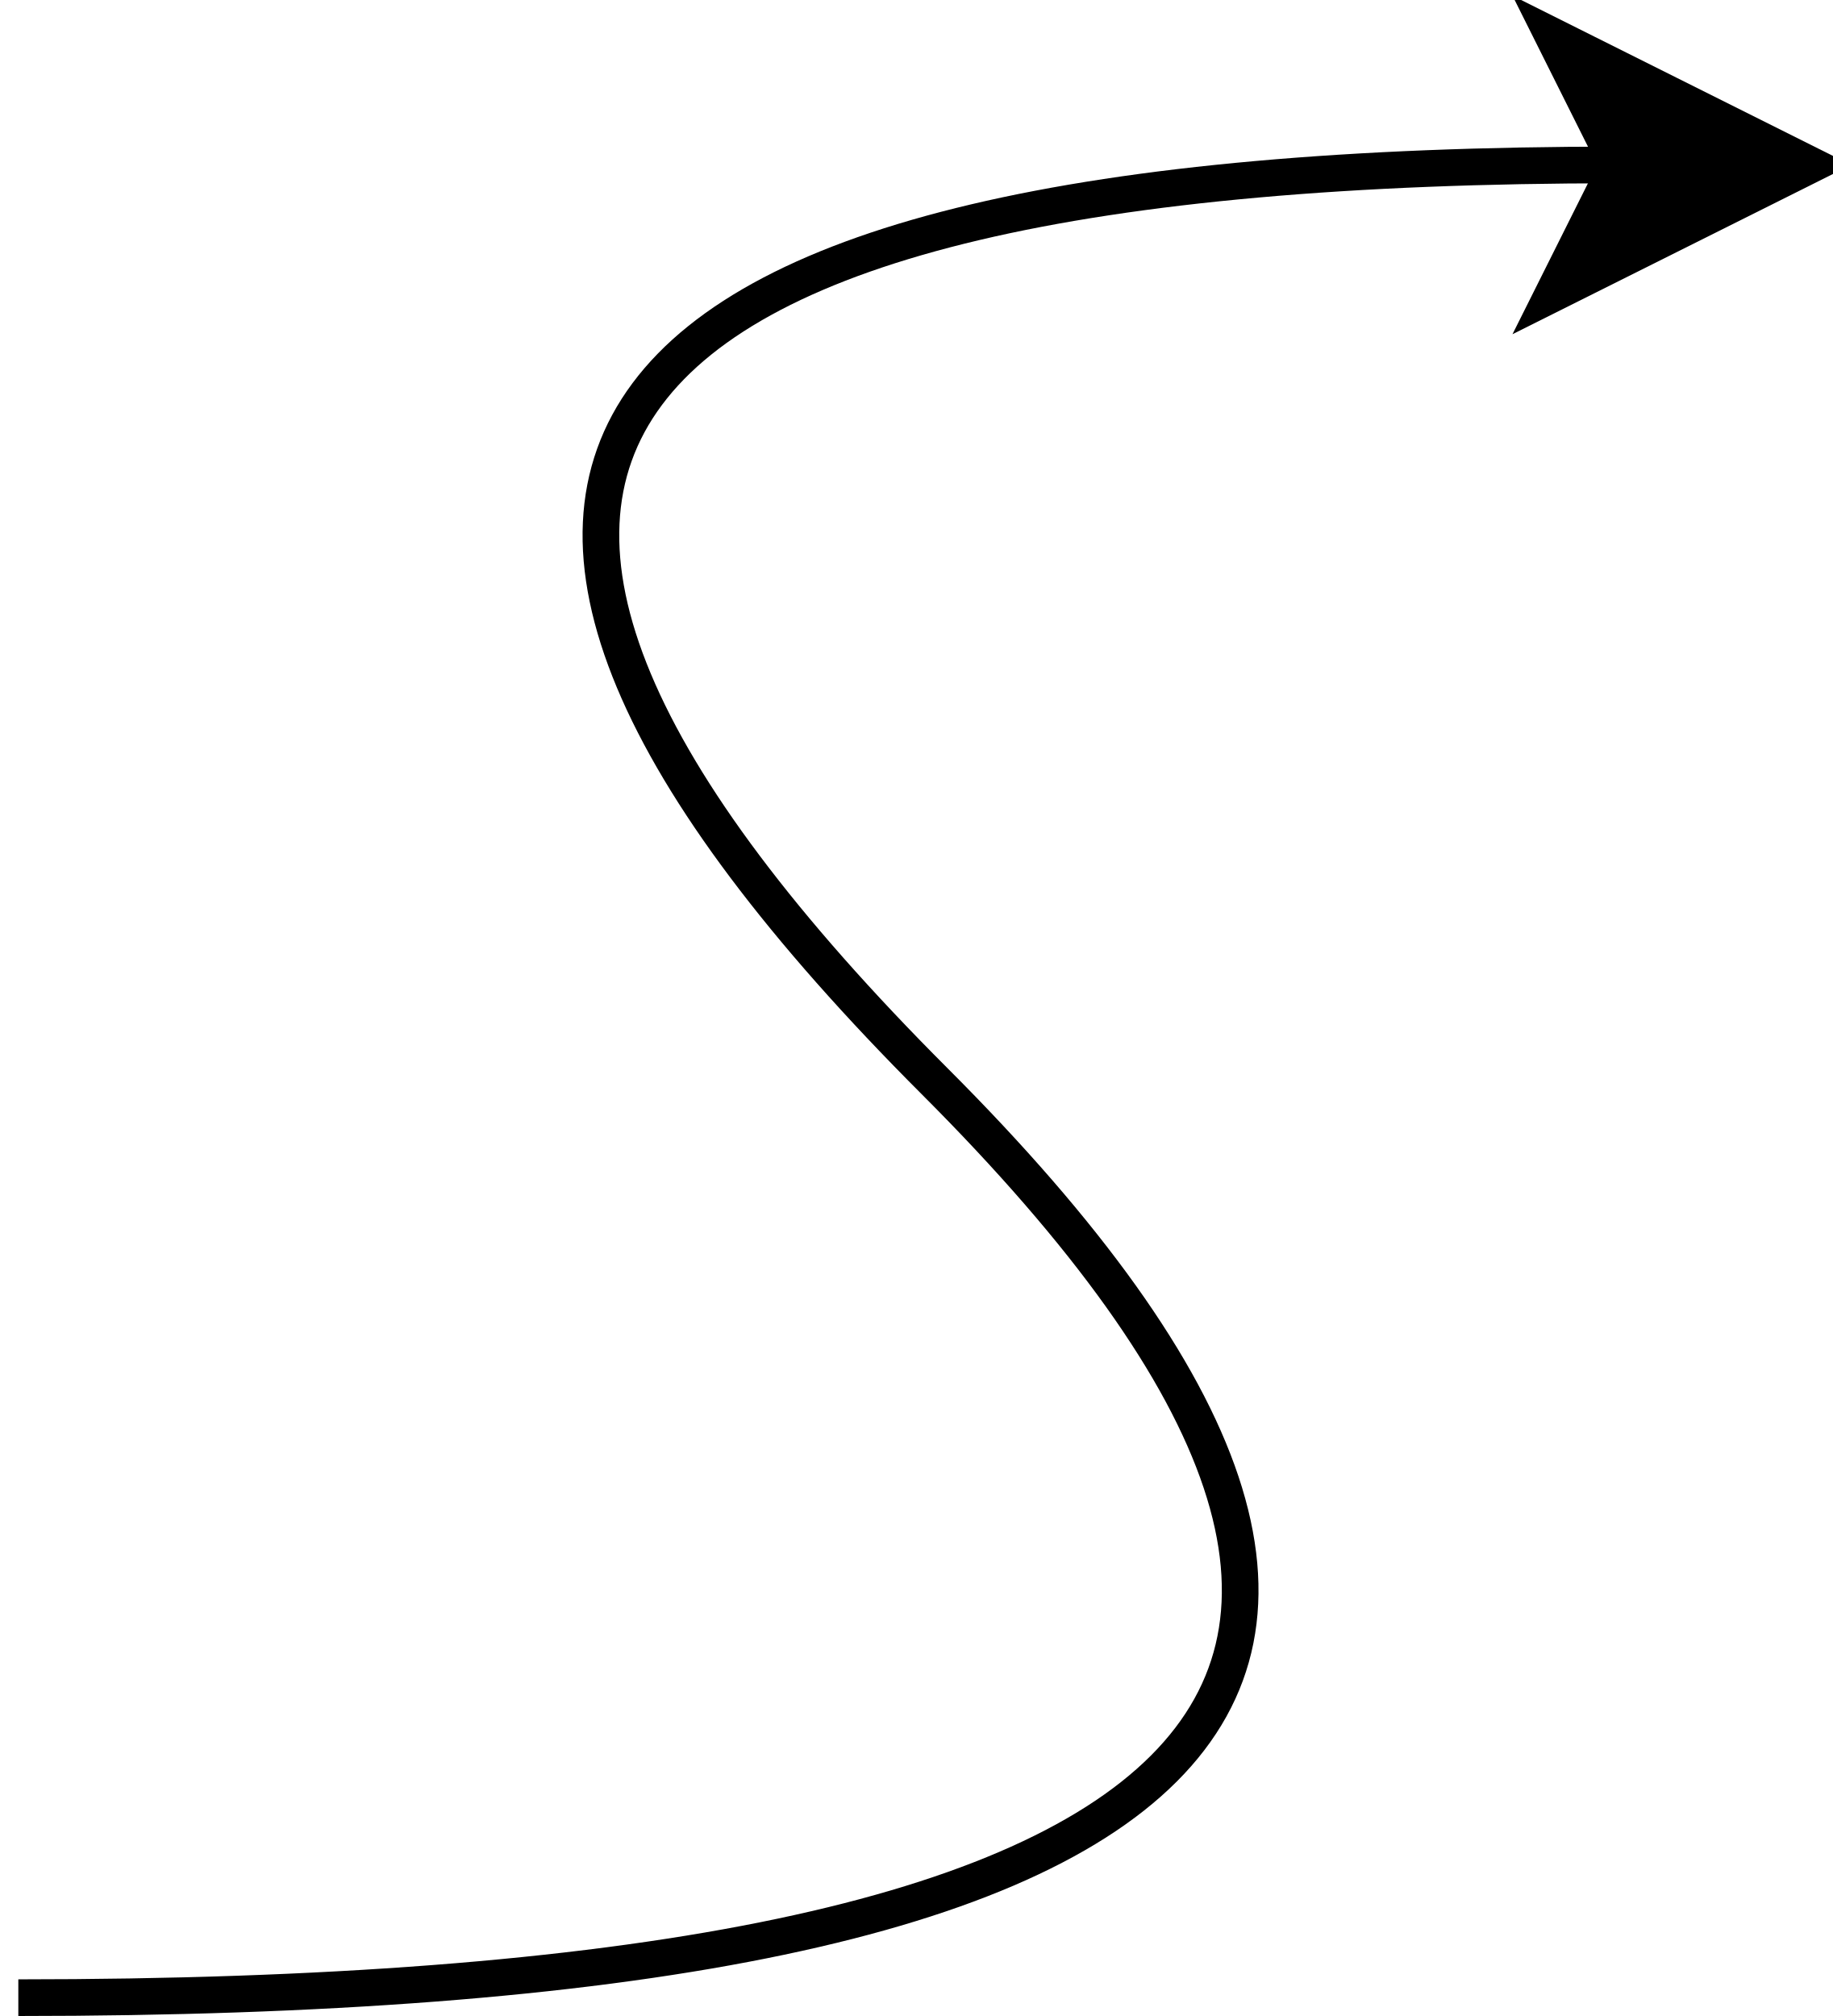
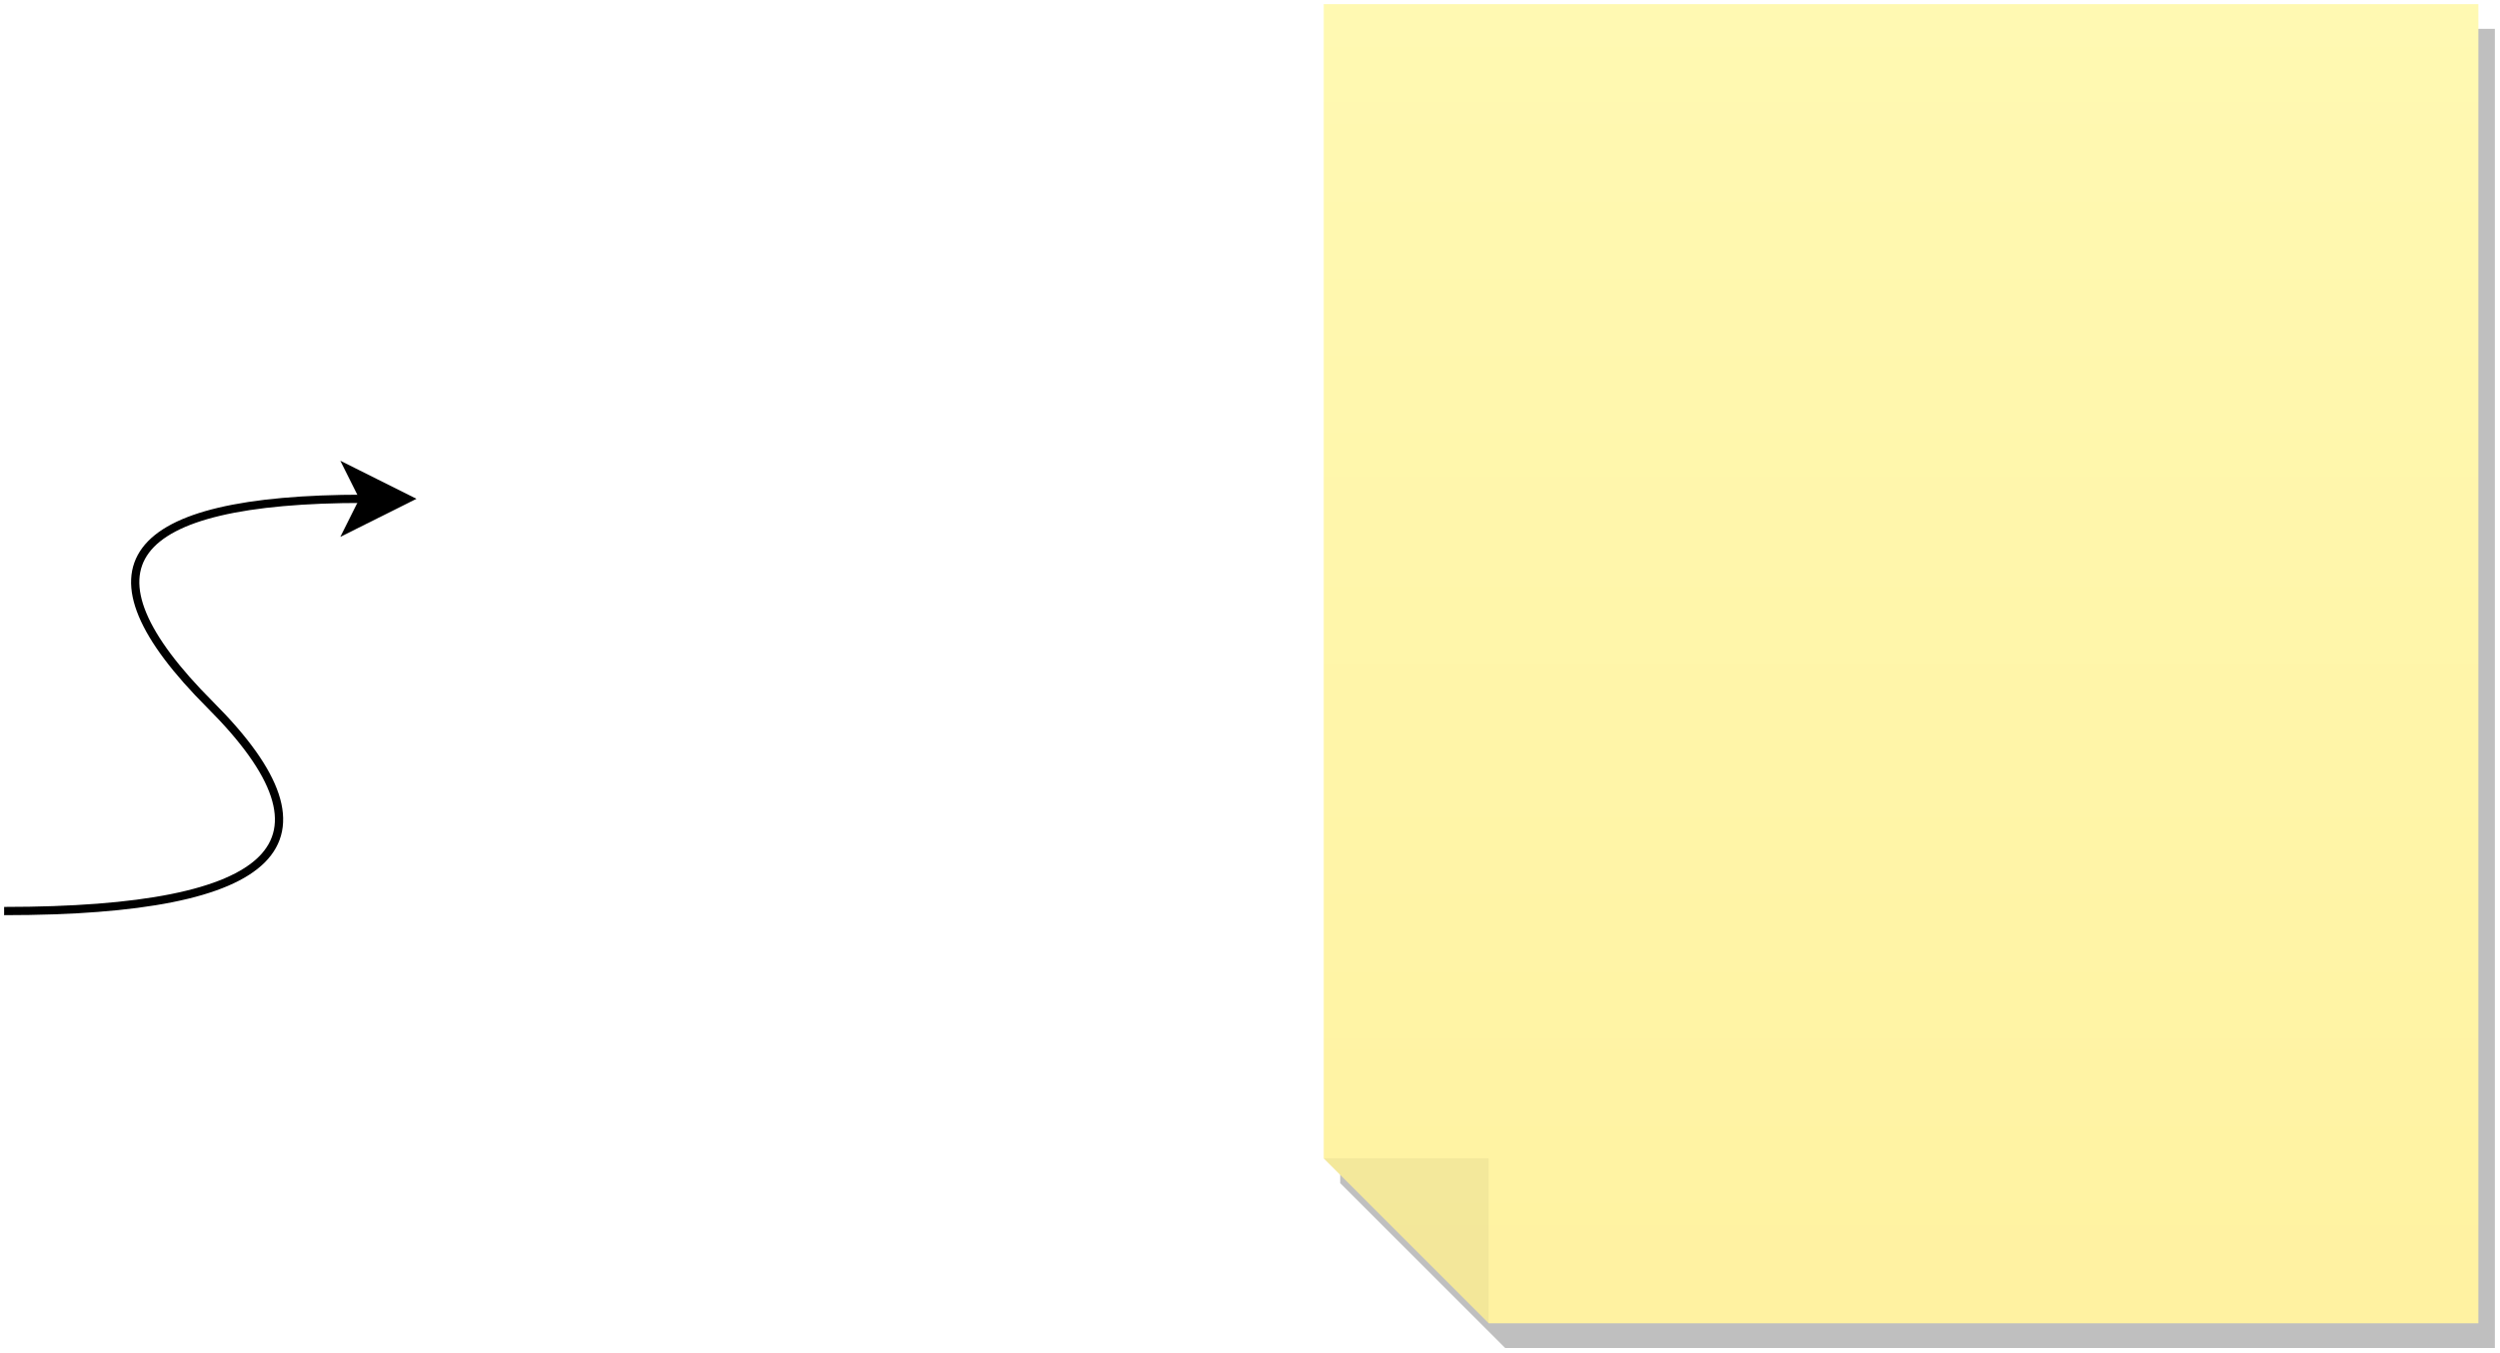
- <svg xmlns="http://www.w3.org/2000/svg" version="1.1" width="50px" height="55px" viewBox="-0.5 -0.5 50 55" content="&lt;mxfile host=&quot;app.diagrams.net&quot; modified=&quot;2022-08-20T15:25:04.143Z&quot; agent=&quot;5.0 (X11; Linux x86_64) AppleWebKit/537.36 (KHTML, like Gecko) Chrome/104.0.0.0 Safari/537.36&quot; etag=&quot;YHLC8cuUWfIQB6tMWebh&quot; version=&quot;20.2.4&quot; type=&quot;github&quot;&gt;&lt;diagram id=&quot;cU13chixfQuw17wqqXLj&quot; name=&quot;Page-1&quot;&gt;jVNBboMwEHwNx0qAS5IeW5KmPbSKlEPS3iy8BUsGI2NCyOsL8TrgkFS9IHs8nh3PLh6J8+Na0TL7kAyEF/rs6JGlF4azR7/79kBrgGgeGiBVnBkoGIAtPwGCeC+tOYPKIWophealCyayKCDRDkaVko1L+5HCrVrSFCbANqFiiu4405lBF+F8wN+Ap5mtHMyezElOLRlfUmWUyWYEkZVHYiWlNqv8GIPos7O5mHuvd04vxhQU+j8XPr8XKn3ffcVBsyn28Wm/Xi0fUOVARY0PRrO6tQkktTpArxF45AUK9tyn2m0TQauKJx2Y6VzguZJ1wc5sv9tNLWI9YE7qaHgNMget2o7QDFlHmF82itliCgTV/OD2imLL04vcpcJG8s5J6ON0Eh91cDiJ7ZWVqGStEsBb42yvhSJXKJxfCWmqUtAToS5L2o5oZU+o/jAc3TZ815d/2xfyu4VxYHejHgzQeY7sdphXQx9+erL6BQ==&lt;/diagram&gt;&lt;/mxfile&gt;" resource="https://app.diagrams.net/#Hmsp99000%2FInventory-Management-Web-App%2Fmain%2Fnew.svg">
-   <defs />
+ <svg xmlns="http://www.w3.org/2000/svg" version="1.1" width="303px" height="164px" viewBox="-0.5 -0.5 303 164" content="&lt;mxfile host=&quot;app.diagrams.net&quot; modified=&quot;2022-08-20T15:25:09.651Z&quot; agent=&quot;5.0 (X11; Linux x86_64) AppleWebKit/537.36 (KHTML, like Gecko) Chrome/104.0.0.0 Safari/537.36&quot; etag=&quot;xnh2SEIqaHbAXhclbjct&quot; version=&quot;20.2.4&quot; type=&quot;github&quot;&gt;&lt;diagram id=&quot;cU13chixfQuw17wqqXLj&quot; name=&quot;Page-1&quot;&gt;jVXbctsgEP0aPbaji2U7j5F8aadNnRmnE6dvVGwkxhg0CFlWvr4gkIV86cQPNpxdDoflLPai9HBaC1QWTxwD9UIfn7xo4YXhdOKrbw20BohnoQFyQbCBggHYkg+woF2X1wRDNUqUnFNJyjGYccYgkyMMCcGbcdo7p+NdS5TDFbDNEL1GXwmWhUHn4WzAvwHJi37nYPpgIgfUJ9uTVAXCvHGgaOlFqeBcmtHhlALVtevrYtat7kTPwgQw+ZkFv/7MRf799S0Nmme2Sz926+Xii2U5IlrbA1uxsu0rkNXiCJoj8KIEGH7UVVXTjKKqIpkCC3mgNi54zXCX7avZtUS7H+BR1a3gNfADSNGqhGaodWzrVzhl7jEBFElyHN8Vsleen+nOOzxzopSEvnVn5Fsea86ov6ueouK1yMCucmt7SRSPicLZBZFEIgd5RaRqiVonrdQJ1X8Ex7cF39Xl39Zl89XAKOhnzh0MUOej25760b7kxe9J9rI8/pw/b57a2N99xlOqF0o9ZFyqn6QpiIRtiTKNNeodGZvqL8r2eeesTS0pYWDxd85kyikXHak6q/4oHCOx3yg2IvWx/a9+rJMJpU7yarV6SFSZk0oKvoc+wrhm75K3Vm7FqT5ugolQDwzhTGuESjkxyQXCRHl74YQYF9q559h4z/BRCz8/Bd3EvHmhVt7dP4jlEbQNTNxWE4SE093Wv9NGdsFkemGD/nV12iyY3OizYHrhY7enHBe5JlHT4VEznhr+GaLlPw==&lt;/diagram&gt;&lt;/mxfile&gt;" resource="https://app.diagrams.net/#Hmsp99000%2FInventory-Management-Web-App%2Fmain%2Fnew.svg">
+   <defs>
+     <linearGradient x1="0%" y1="100%" x2="0%" y2="0%" id="mx-gradient-fff2a1-1-fff9b2-1-s-0">
+       <stop offset="0%" style="stop-color: rgb(255, 249, 178); stop-opacity: 1;" />
+       <stop offset="100%" style="stop-color: rgb(255, 242, 161); stop-opacity: 1;" />
+     </linearGradient>
+   </defs>
  <g>
-     <path d="M 0 54 Q 50 54 25 29 Q 0 4 43.63 4" fill="none" stroke="rgb(0, 0, 0)" stroke-miterlimit="10" pointer-events="stroke" />
-     <path d="M 48.88 4 L 41.88 7.5 L 43.63 4 L 41.88 0.5 Z" fill="rgb(0, 0, 0)" stroke="rgb(0, 0, 0)" stroke-miterlimit="10" pointer-events="all" />
+     <path d="M 0 110 Q 50 110 25 85 Q 0 60 43.63 60" fill="none" stroke="rgb(0, 0, 0)" stroke-miterlimit="10" pointer-events="stroke" />
+     <path d="M 48.88 60 L 41.88 63.5 L 43.63 60 L 41.88 56.5 Z" fill="rgb(0, 0, 0)" stroke="rgb(0, 0, 0)" stroke-miterlimit="10" pointer-events="all" />
+     <path d="M 160 0 L 280 0 L 300 20 L 300 160 L 160 160 L 160 0 Z" fill="#000000" stroke="none" transform="translate(2,3)rotate(180,230,80)" pointer-events="all" opacity="0.25" />
+     <path d="M 160 0 L 280 0 L 300 20 L 300 160 L 160 160 L 160 0 Z" fill="url(#mx-gradient-fff2a1-1-fff9b2-1-s-0)" stroke="none" transform="rotate(180,230,80)" pointer-events="all" />
+     <path d="M 280 0 L 280 20 L 300 20 Z" fill-opacity="0.05" fill="#000000" stroke="none" transform="rotate(180,230,80)" pointer-events="all" />
+     <path d="M 280 0 L 280 20 L 300 20" fill="none" stroke="none" transform="rotate(180,230,80)" pointer-events="all" />
  </g>
</svg>
